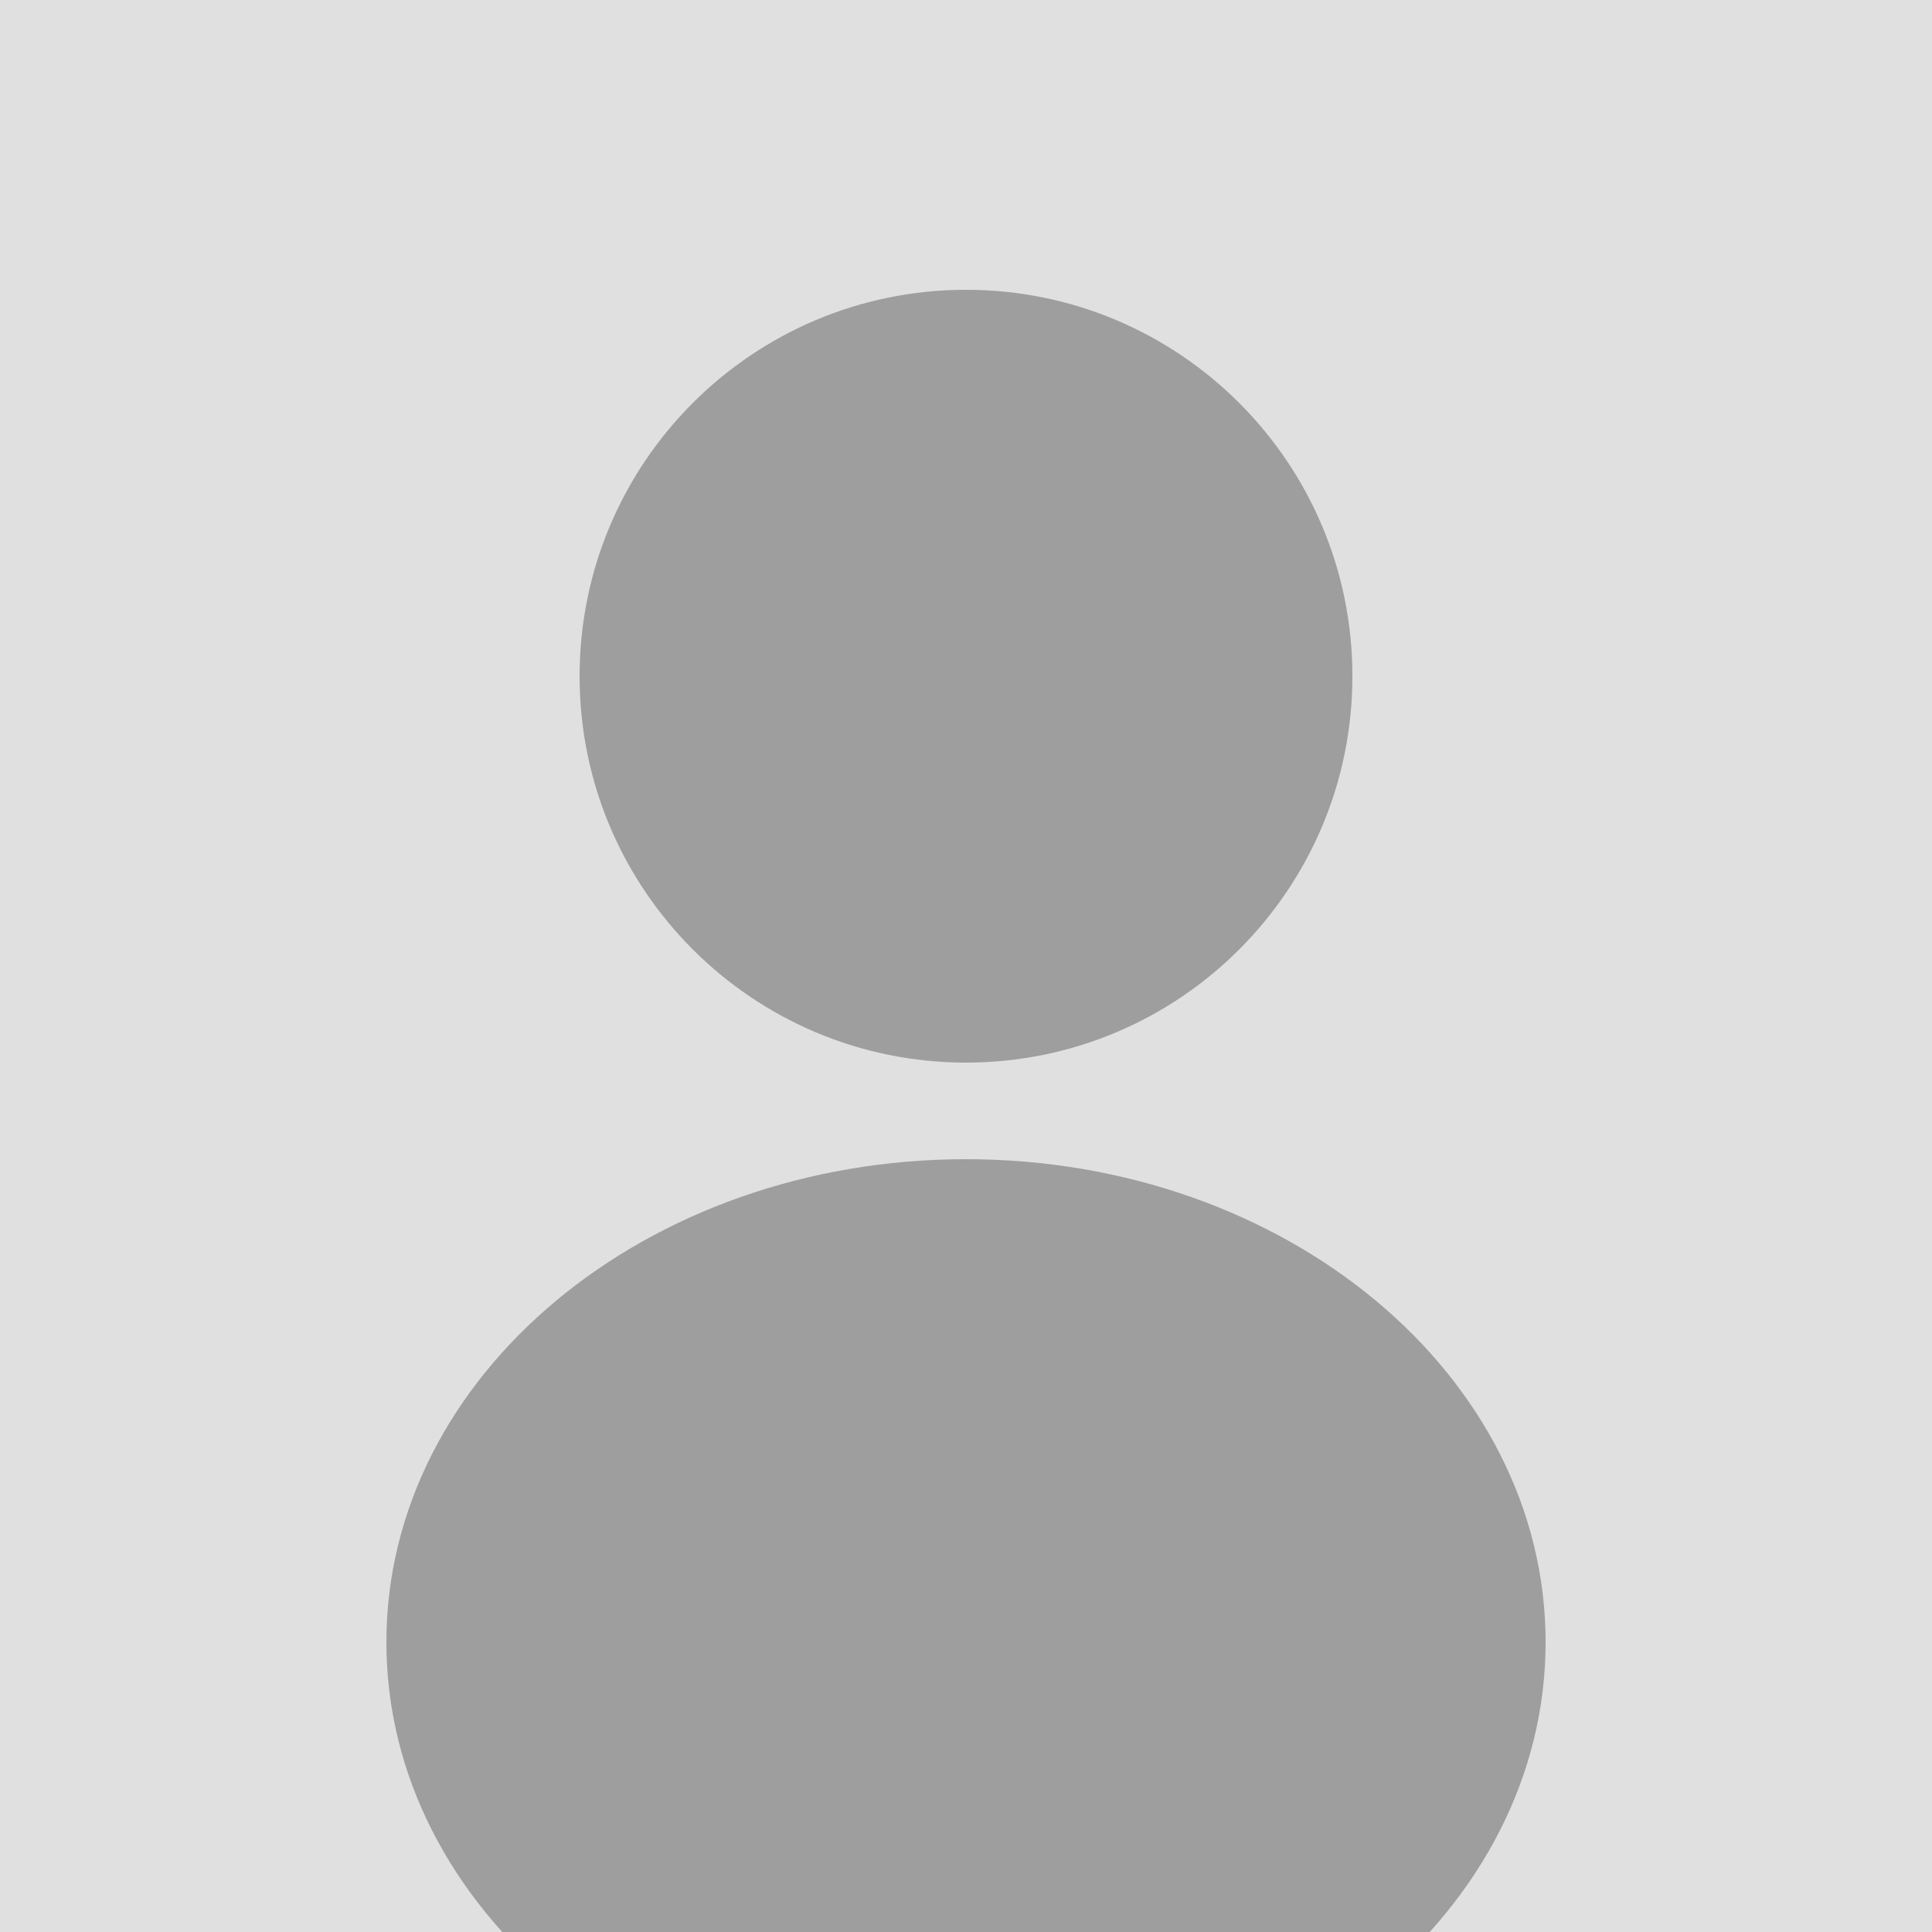
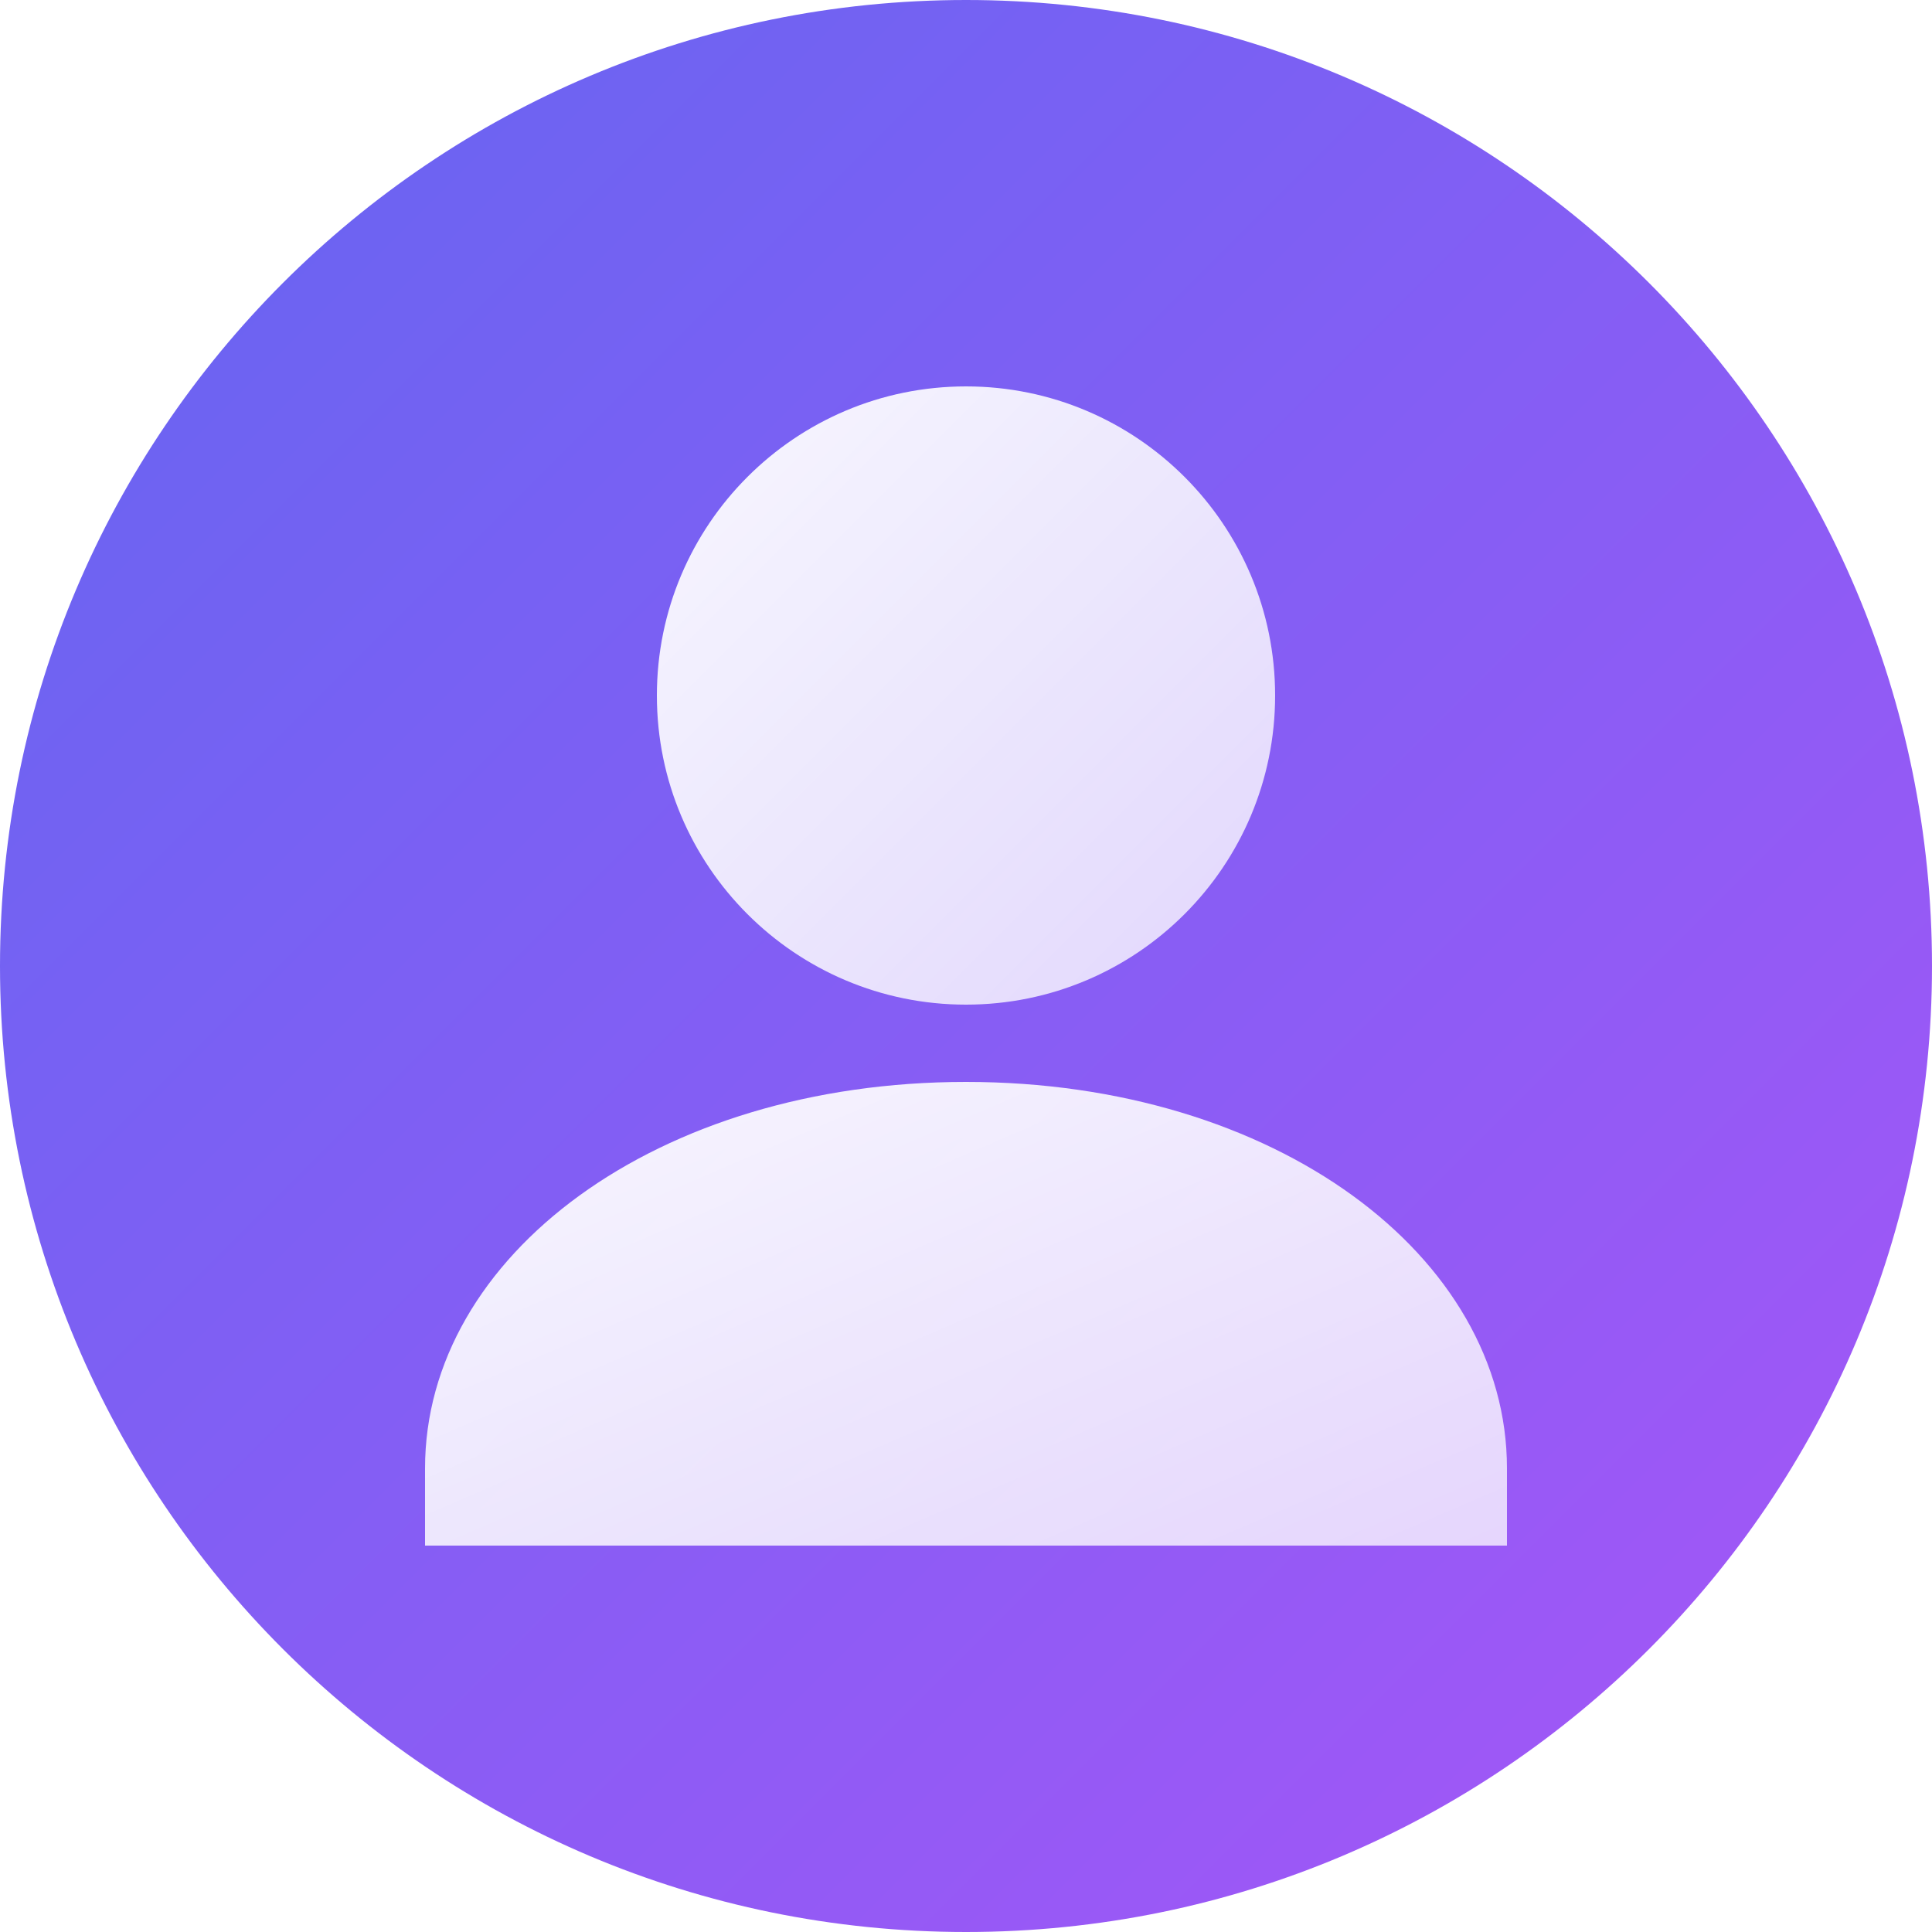
<svg xmlns="http://www.w3.org/2000/svg" width="100" height="100" viewBox="0 0 100 100">
-   <rect width="100" height="100" fill="#e0e0e0" />
-   <circle cx="50" cy="35" r="20" fill="#9e9e9e" />
-   <ellipse cx="50" cy="85" rx="30" ry="25" fill="#9e9e9e" />
+   <defs>
+     <linearGradient id="bg" x1="0%" y1="0%" x2="100%" y2="100%">
+       <stop offset="0%" stop-color="#6366f1" />
+       <stop offset="100%" stop-color="#a855f7" />
+     </linearGradient>
+     <linearGradient id="person" x1="0%" y1="0%" x2="100%" y2="100%">
+       <stop offset="0%" stop-color="rgba(255,255,255,0.95)" />
+       <stop offset="100%" stop-color="rgba(255,255,255,0.75)" />
+     </linearGradient>
+   </defs>
+   <rect width="100" height="100" rx="50" fill="url(#bg)" />
+   <circle cx="50" cy="36" r="16" fill="url(#person)" />
+   <path d="M50 56c-16 0-28 9-28 20v4h56v-4c0-11-12-20-28-20z" fill="url(#person)" />
</svg>
